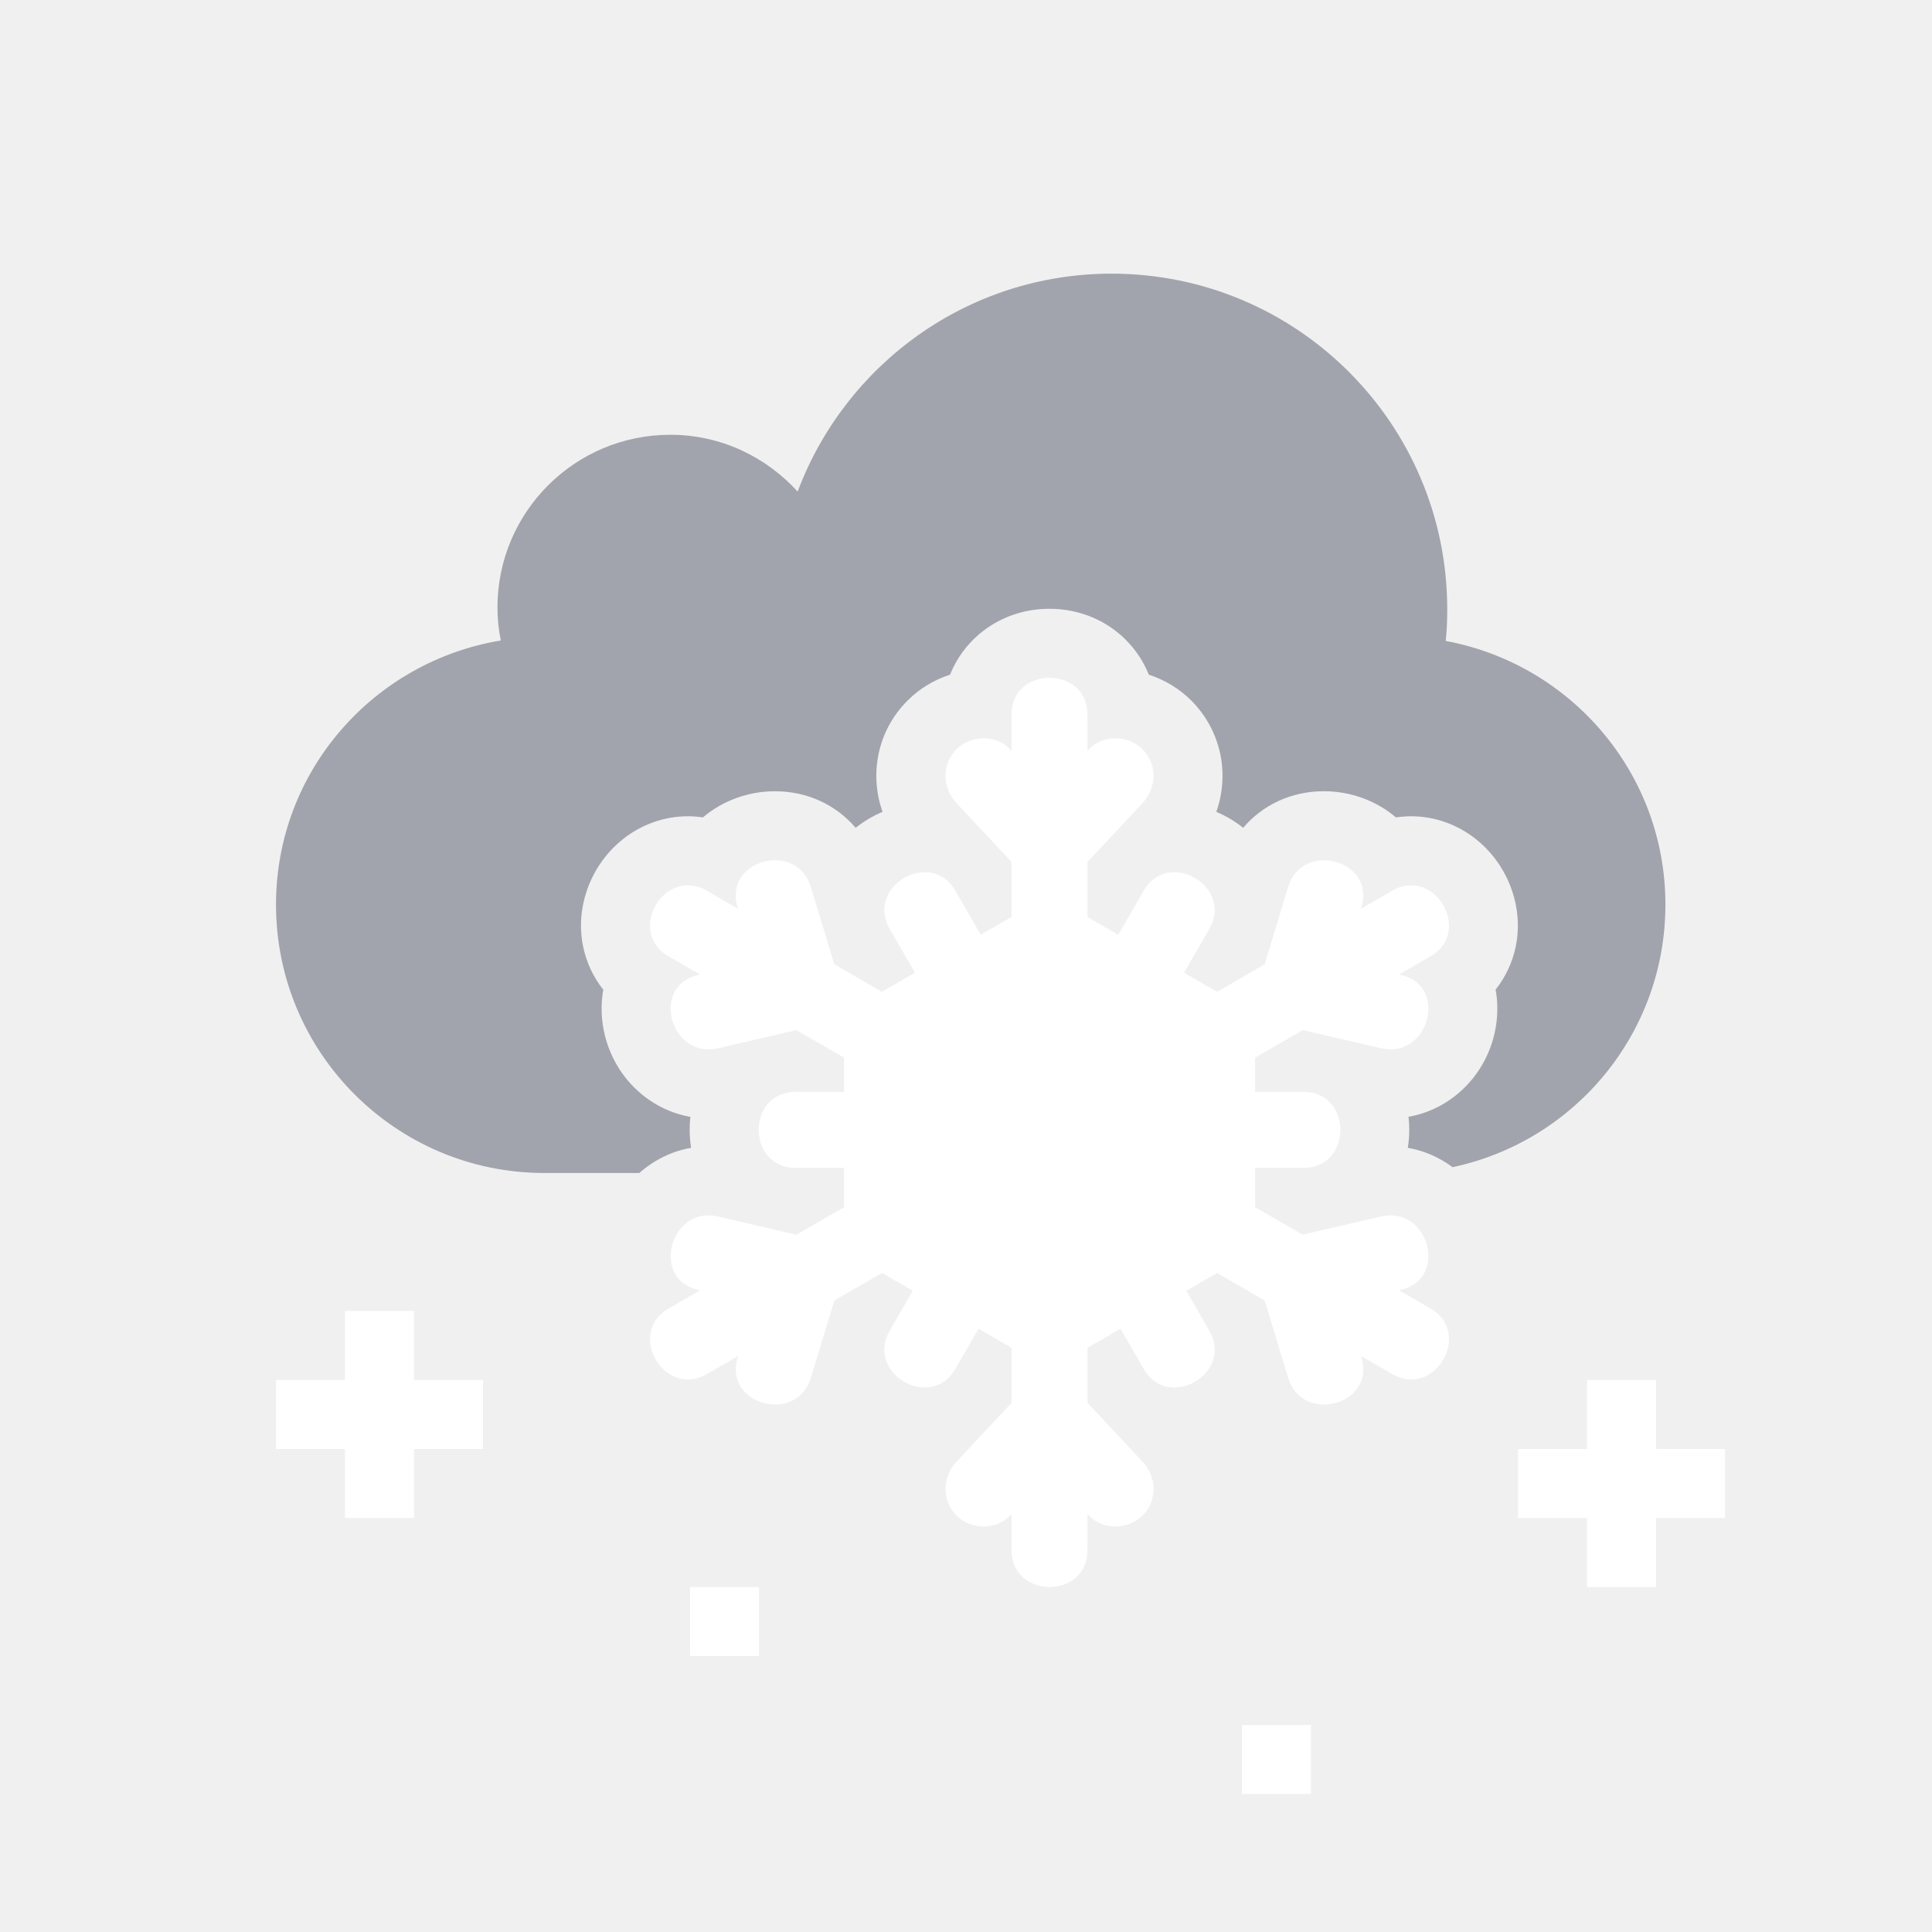
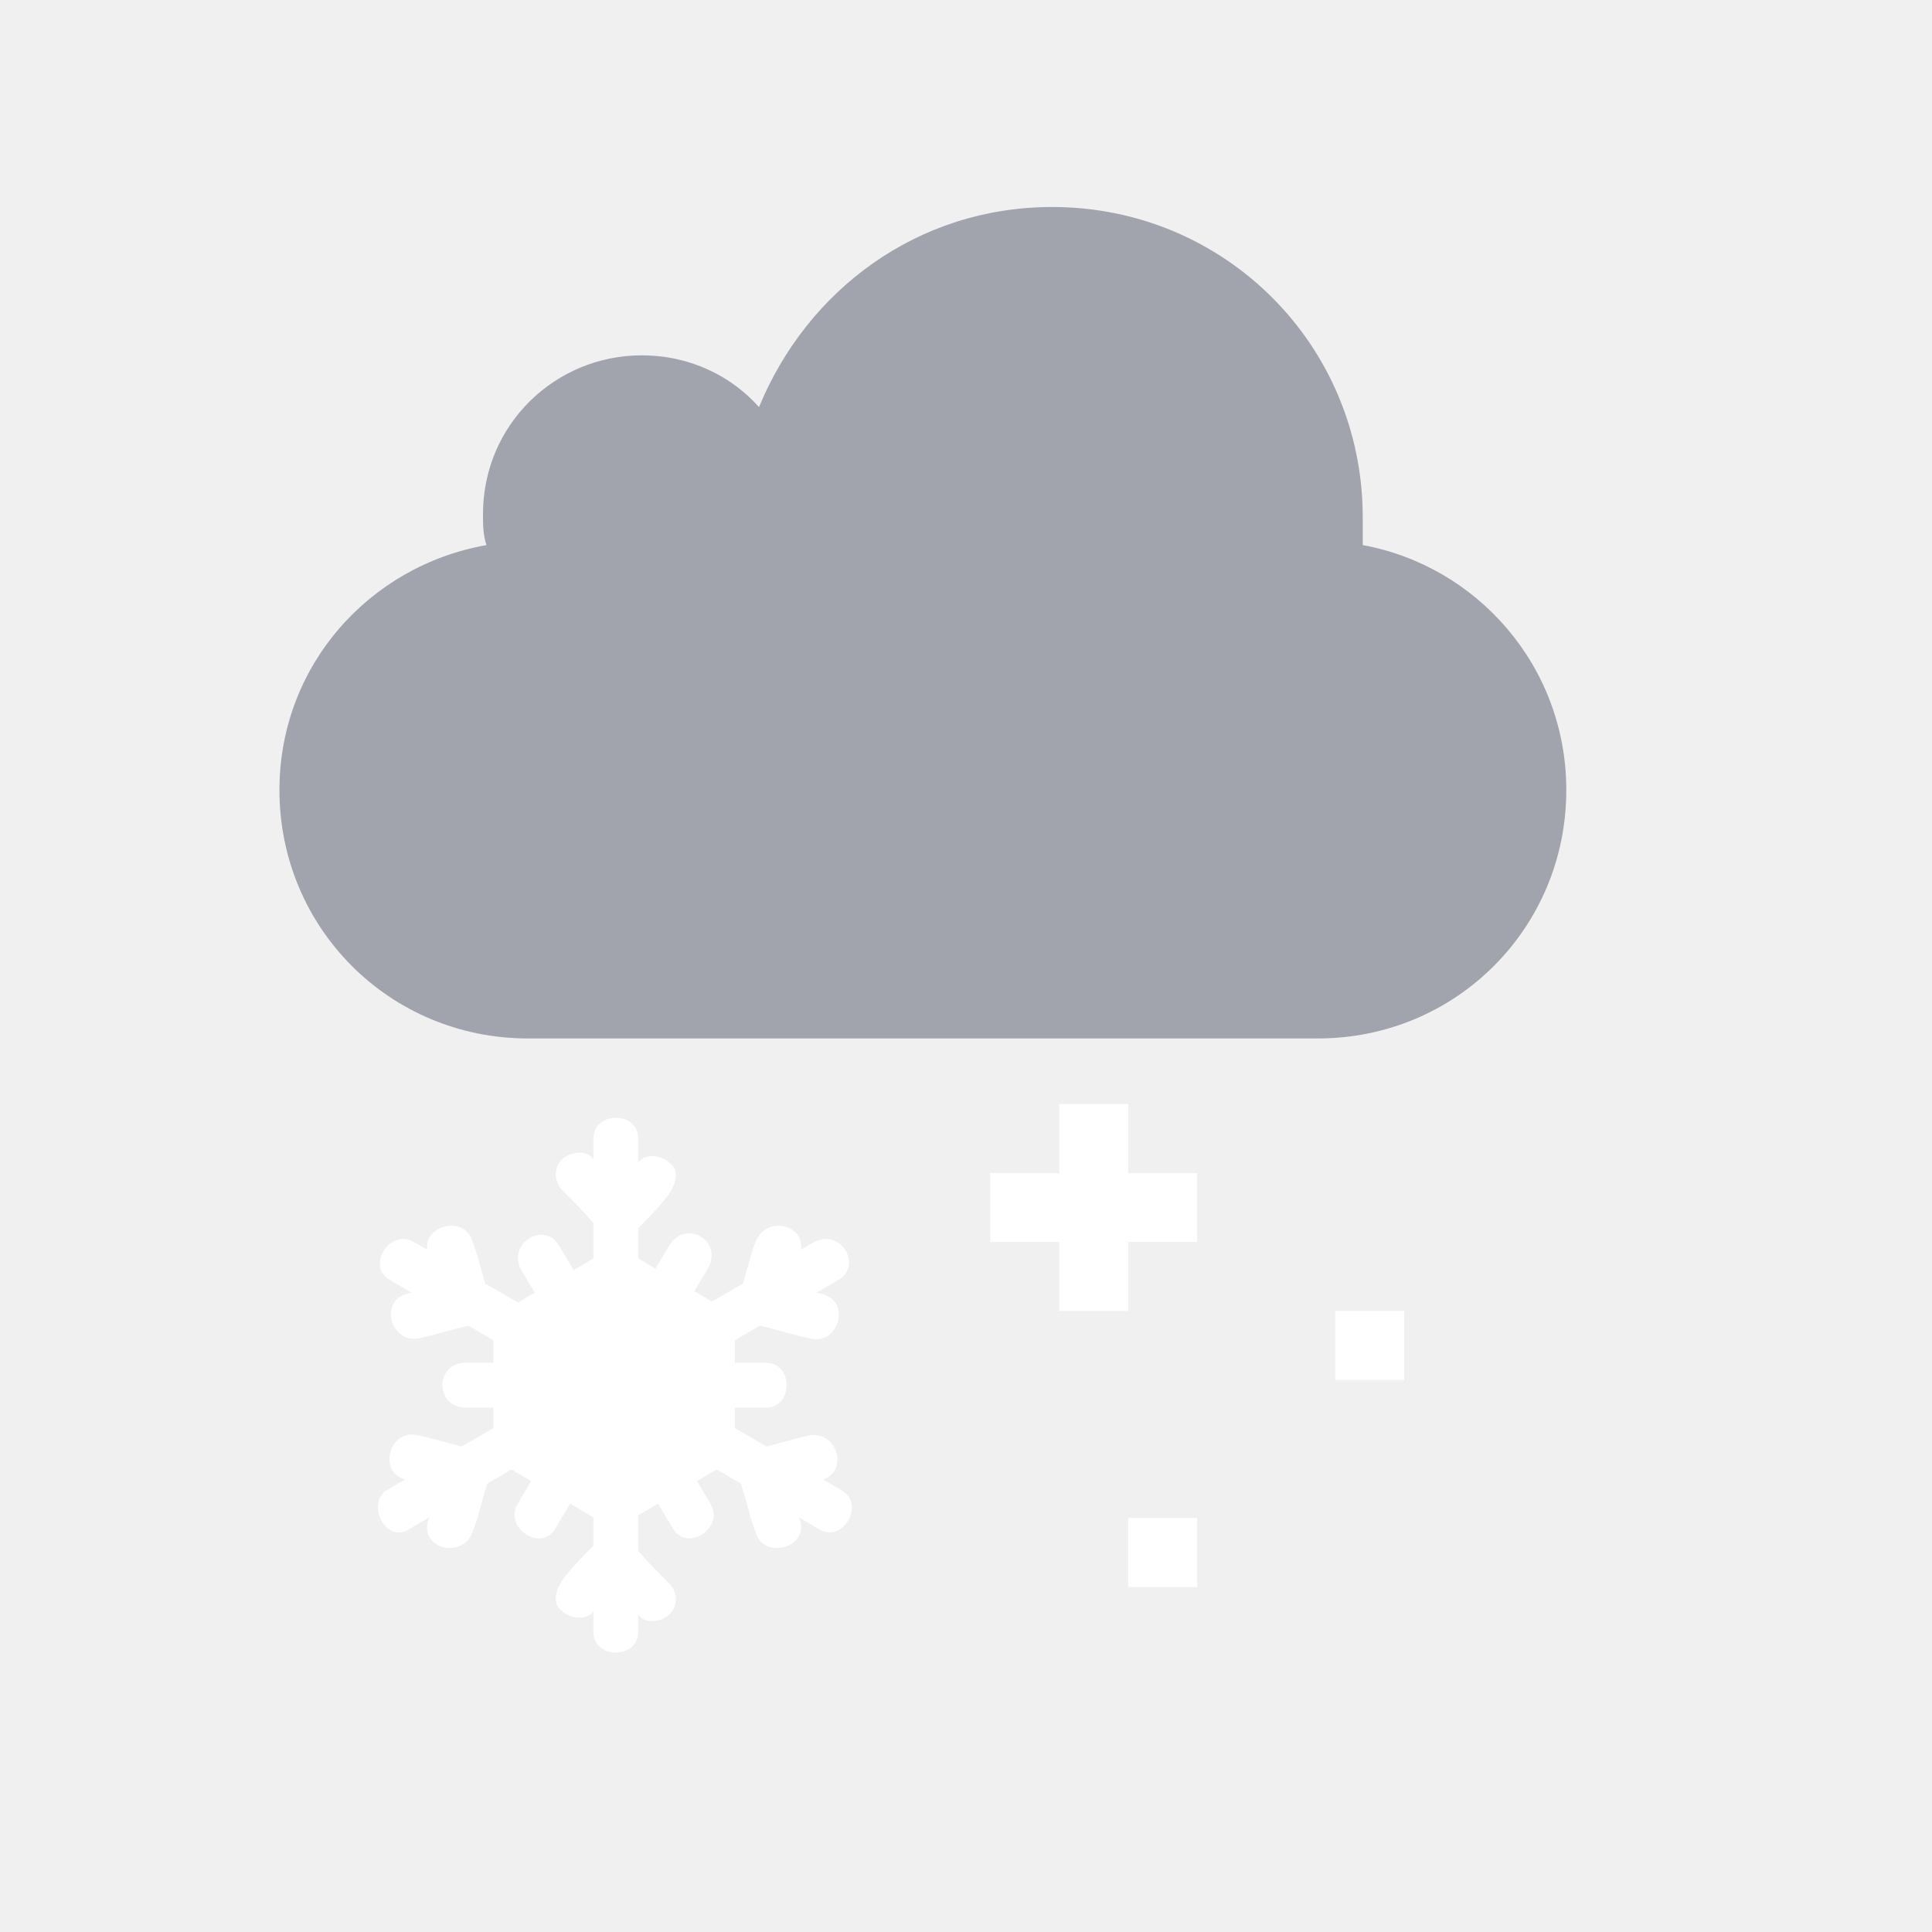
- <svg xmlns="http://www.w3.org/2000/svg" version="1.1" id="Layer_1" x="0px" y="0px" width="56px" height="56px" viewBox="0 0 56 56" enable-background="new 0 0 56 56" xml:space="preserve">
-   <g>
-     <rect opacity="0" fill="#FFFFFF" width="56" height="56" />
-     <g>
-       <rect x="46" y="40" fill="#FFFFFF" width="2" height="6" />
-       <rect x="44" y="42" fill="#FFFFFF" width="6" height="2" />
+ <svg xmlns="http://www.w3.org/2000/svg" version="1.1" id="Layer_1" x="0px" y="0px" viewBox="0 0 56 56" style="enable-background:new 0 0 56 56;" xml:space="preserve">
+   <style type="text/css">
+ 	.st0{opacity:0;fill:#FFFFFF;}
+ 	.st1{fill:#A1A4AC;}
+ 	.st2{fill:#FFFFFF;}
+ </style>
+   <g id="XMLID_2_">
+     <g id="XMLID_33_">
+       <rect id="XMLID_36_" x="0" class="st0" width="56" height="56" />
+       <g id="XMLID_34_">
+         <path id="XMLID_35_" class="st1" d="M18.6,30.1h-3.3c-4,0-7.2-3.2-7.2-7.2c0-3.6,2.6-6.5,6-7.1c-0.1-0.3-0.1-0.6-0.1-0.9     c0-2.6,2.1-4.6,4.6-4.6c1.4,0,2.6,0.6,3.4,1.5C23.4,8.4,26.6,6,30.5,6c5,0,9,4,9,9c0,0.3,0,0.6,0,0.8c3.3,0.6,5.9,3.5,5.9,7.1     c0,4-3.2,7.2-7.2,7.2H18.6z" />
+       </g>
    </g>
-     <g>
-       <rect x="10" y="38" fill="#FFFFFF" width="2" height="6" />
-       <rect x="8" y="40" fill="#FFFFFF" width="6" height="2" />
+     <g id="XMLID_30_">
+       <rect id="XMLID_32_" x="30.7" y="32" class="st2" width="2" height="6" />
+       <rect id="XMLID_31_" x="28.7" y="34" class="st2" width="6" height="2" />
    </g>
-     <g>
-       <path fill="#A1A4AC" d="M48.273,26.218c0-3.813-2.75-6.97-6.369-7.64c0.034-0.3,0.045-0.609,0.045-0.918    c0-5.375-4.355-9.728-9.729-9.728c-4.169,0-7.718,2.628-9.1,6.317c-0.916-1.007-2.223-1.647-3.691-1.647    c-2.768,0-5.01,2.241-5.01,5.008c0,0.327,0.034,0.644,0.097,0.955C10.825,19.175,8,22.357,8,26.218C8,30.519,11.483,34,15.781,34    h2.75c0.422-0.371,0.934-0.633,1.501-0.729c-0.027-0.17-0.042-0.344-0.042-0.521c0-0.128,0.007-0.254,0.021-0.377    c-1.331-0.235-2.388-1.35-2.552-2.773c-0.036-0.312-0.024-0.62,0.028-0.912c-0.582-0.735-0.797-1.708-0.54-2.666    c0.373-1.391,1.603-2.362,2.989-2.362c0.146,0,0.293,0.011,0.438,0.033c0.569-0.483,1.312-0.758,2.089-0.758    c0.938,0,1.772,0.394,2.338,1.06c0.237-0.189,0.5-0.345,0.78-0.463c-0.39-1.098-0.147-2.354,0.723-3.224    c0.344-0.345,0.77-0.603,1.234-0.753c0.453-1.129,1.557-1.909,2.88-1.909s2.427,0.779,2.88,1.909    c0.463,0.151,0.889,0.407,1.232,0.751c0.871,0.872,1.115,2.128,0.725,3.226c0.279,0.118,0.543,0.273,0.779,0.462    c0.566-0.666,1.4-1.06,2.339-1.06c0.778,0,1.521,0.276,2.09,0.759c0.146-0.021,0.292-0.033,0.438-0.033    c1.388,0,2.616,0.972,2.989,2.364c0.256,0.957,0.041,1.927-0.539,2.661c0.055,0.293,0.064,0.601,0.029,0.916    c-0.164,1.423-1.223,2.536-2.554,2.77c0.015,0.124,0.022,0.25,0.022,0.379c0,0.178-0.015,0.352-0.042,0.52    c0.478,0.082,0.917,0.279,1.297,0.561C45.629,33.086,48.273,29.964,48.273,26.218z" />
+     <rect id="XMLID_29_" x="38.7" y="38" class="st2" width="2" height="2" />
+     <rect id="XMLID_28_" x="32.7" y="44" class="st2" width="2" height="2" />
+     <g id="XMLID_3_">
+       <path id="XMLID_27_" class="st2" d="M17.2,33c0,4.8,0,9.6,0,14.3c0,0.8,1.3,0.8,1.3,0c0-4.8,0-9.6,0-14.3    C18.5,32.2,17.2,32.2,17.2,33z" />
+       <path id="XMLID_26_" class="st2" d="M18.3,34.8c-0.4-0.4-0.8-0.8-1.1-1.2c-0.2-0.3-0.7-0.2-0.9,0c-0.3,0.3-0.2,0.7,0,0.9    c0.4,0.4,0.8,0.8,1.1,1.2c0.2,0.3,0.7,0.2,0.9,0C18.5,35.5,18.5,35.1,18.3,34.8z" />
+       <path id="XMLID_25_" class="st2" d="M18.3,35.8c0.4-0.4,0.8-0.8,1.1-1.2c0.2-0.3,0.3-0.7,0-0.9c-0.2-0.2-0.7-0.3-0.9,0    c-0.4,0.4-0.8,0.8-1.1,1.2c-0.2,0.3-0.3,0.7,0,0.9C17.6,36,18,36,18.3,35.8z" />
+       <path id="XMLID_24_" class="st2" d="M17.4,44.6c-0.4,0.4-0.8,0.8-1.1,1.2c-0.2,0.3-0.3,0.7,0,0.9c0.2,0.2,0.7,0.3,0.9,0    c0.4-0.4,0.8-0.8,1.1-1.2c0.2-0.3,0.3-0.7,0-0.9C18,44.4,17.6,44.4,17.4,44.6z" />
+       <path id="XMLID_23_" class="st2" d="M17.4,45.6c0.4,0.4,0.8,0.8,1.1,1.2c0.2,0.3,0.7,0.2,0.9,0c0.3-0.3,0.2-0.7,0-0.9    c-0.4-0.4-0.8-0.8-1.1-1.2c-0.2-0.3-0.7-0.2-0.9,0C17.1,44.9,17.1,45.3,17.4,45.6z" />
+       <path id="XMLID_22_" class="st2" d="M17.5,37.4c1,0.6,1.9,1.1,2.9,1.7c0.7,0.4,1.4-0.7,0.7-1.1c-1-0.6-1.9-1.1-2.9-1.7    C17.4,35.9,16.8,37,17.5,37.4z" />
+       <path id="XMLID_21_" class="st2" d="M20,38.5c0,1.1,0,2.2,0,3.3c0,0.8,1.3,0.8,1.3,0c0-1.1,0-2.2,0-3.3C21.3,37.7,20,37.7,20,38.5    z" />
+       <path id="XMLID_20_" class="st2" d="M20.4,41.3c-1,0.6-1.9,1.1-2.9,1.7c-0.7,0.4-0.1,1.5,0.7,1.1c1-0.6,1.9-1.1,2.9-1.7    C21.7,42,21.1,40.9,20.4,41.3z" />
+       <path id="XMLID_19_" class="st2" d="M18.1,43c-1-0.6-1.9-1.1-2.9-1.7c-0.7-0.4-1.4,0.7-0.7,1.1c1,0.6,1.9,1.1,2.9,1.7    C18.2,44.5,18.9,43.4,18.1,43z" />
+       <path id="XMLID_18_" class="st2" d="M15.6,41.9c0-1.1,0-2.2,0-3.3c0-0.8-1.3-0.8-1.3,0c0,1.1,0,2.2,0,3.3    C14.3,42.7,15.6,42.7,15.6,41.9z" />
+       <path id="XMLID_17_" class="st2" d="M15.3,39.1c1-0.6,1.9-1.1,2.9-1.7c0.7-0.4,0.1-1.5-0.7-1.1c-1,0.6-1.9,1.1-2.9,1.7    C13.9,38.4,14.5,39.5,15.3,39.1z" />
+       <path id="XMLID_16_" class="st2" d="M11.9,44.3c4.1-2.4,8.3-4.8,12.4-7.2c0.7-0.4,0.1-1.5-0.7-1.1c-4.1,2.4-8.3,4.8-12.4,7.2    C10.6,43.6,11.2,44.8,11.9,44.3z" />
+       <path id="XMLID_15_" class="st2" d="M12.9,42.5c-0.2,0.5-0.3,1.1-0.5,1.6c-0.2,0.8,1,1.1,1.3,0.3c0.2-0.5,0.3-1.1,0.5-1.6    C14.4,42,13.2,41.7,12.9,42.5z" />
+       <path id="XMLID_14_" class="st2" d="M13.7,42c-0.5-0.1-1.1-0.3-1.6-0.4c-0.8-0.2-1.2,1.1-0.3,1.3c0.5,0.1,1.1,0.3,1.6,0.4    C14.2,43.5,14.6,42.2,13.7,42z" />
+       <path id="XMLID_13_" class="st2" d="M21.9,38.4c0.5,0.1,1.1,0.3,1.6,0.4c0.8,0.2,1.2-1.1,0.3-1.3c-0.5-0.1-1.1-0.3-1.6-0.4    C21.4,36.9,21.1,38.2,21.9,38.4z" />
+       <path id="XMLID_12_" class="st2" d="M22.7,37.9c0.2-0.5,0.3-1.1,0.5-1.6c0.2-0.8-1-1.1-1.3-0.3c-0.2,0.5-0.3,1.1-0.5,1.6    C21.2,38.4,22.4,38.7,22.7,37.9z" />
+       <path id="XMLID_11_" class="st2" d="M24.4,43.2c-4.1-2.4-8.3-4.8-12.4-7.2c-0.7-0.4-1.4,0.7-0.7,1.1c4.1,2.4,8.3,4.8,12.4,7.2    C24.4,44.8,25.1,43.6,24.4,43.2z" />
+       <path id="XMLID_10_" class="st2" d="M13.5,40.8c2.9,0,5.8,0,8.7,0c0.8,0,0.8-1.3,0-1.3c-2.9,0-5.8,0-8.7,0    C12.6,39.5,12.6,40.8,13.5,40.8z" />
+       <path id="XMLID_9_" class="st2" d="M20.6,43.6c-1.5-2.5-2.9-5-4.4-7.5c-0.4-0.7-1.5-0.1-1.1,0.7c1.5,2.5,2.9,5,4.4,7.5    C19.9,45,21,44.3,20.6,43.6z" />
+       <path id="XMLID_8_" class="st2" d="M19.4,36.1c-1.5,2.5-2.9,5-4.4,7.5c-0.4,0.7,0.7,1.4,1.1,0.7c1.5-2.5,2.9-5,4.4-7.5    C21,36,19.9,35.3,19.4,36.1z" />
+       <path id="XMLID_7_" class="st2" d="M22.2,43.3c0.5-0.1,1.1-0.3,1.6-0.4c0.8-0.2,0.5-1.4-0.3-1.3c-0.5,0.1-1.1,0.3-1.6,0.4    C21.1,42.2,21.4,43.5,22.2,43.3z" />
+       <path id="XMLID_6_" class="st2" d="M21.4,42.8c0.2,0.5,0.3,1.1,0.5,1.6c0.2,0.8,1.5,0.5,1.3-0.3c-0.2-0.5-0.3-1.1-0.5-1.6    C22.4,41.7,21.2,42,21.4,42.8z" />
+       <path id="XMLID_5_" class="st2" d="M14.2,37.6c-0.2-0.5-0.3-1.1-0.5-1.6c-0.2-0.8-1.5-0.5-1.3,0.3c0.2,0.5,0.3,1.1,0.5,1.6    C13.2,38.7,14.4,38.4,14.2,37.6z" />
+       <path id="XMLID_4_" class="st2" d="M13.4,37.1c-0.5,0.1-1.1,0.3-1.6,0.4c-0.8,0.2-0.5,1.4,0.3,1.3c0.5-0.1,1.1-0.3,1.6-0.4    C14.6,38.2,14.2,36.9,13.4,37.1z" />
    </g>
-     <g>
-       <path fill="#FFFFFF" d="M29.32,20.711c0,8.075,0,16.148,0,24.223c0,1.421,2.201,1.421,2.201,0c0-8.075,0-16.148,0-24.223    C31.521,19.291,29.32,19.291,29.32,20.711z" />
-       <path fill="#FFFFFF" d="M31.199,23.772c-0.64-0.684-1.279-1.367-1.92-2.052c-0.409-0.439-1.143-0.415-1.556,0    c-0.434,0.434-0.41,1.119,0,1.557c0.639,0.684,1.281,1.367,1.919,2.052c0.41,0.439,1.145,0.414,1.557,0    C31.634,24.894,31.609,24.209,31.199,23.772z" />
-       <path fill="#FFFFFF" d="M31.199,25.329c0.639-0.684,1.279-1.367,1.92-2.052c0.409-0.438,0.434-1.123,0-1.557    c-0.415-0.415-1.148-0.439-1.558,0c-0.64,0.684-1.28,1.367-1.919,2.052c-0.41,0.437-0.435,1.122,0,1.557    C30.055,25.743,30.789,25.768,31.199,25.329z" />
-       <path fill="#FFFFFF" d="M29.643,40.318c-0.639,0.684-1.28,1.366-1.919,2.052c-0.41,0.437-0.434,1.122,0,1.557    c0.415,0.414,1.147,0.438,1.556,0c0.641-0.684,1.28-1.367,1.92-2.052c0.41-0.438,0.435-1.123,0-1.557    C30.787,39.903,30.053,39.879,29.643,40.318z" />
-       <path fill="#FFFFFF" d="M29.643,41.875c0.639,0.684,1.279,1.367,1.919,2.052c0.409,0.438,1.144,0.414,1.558,0    c0.434-0.435,0.409-1.12,0-1.557c-0.641-0.684-1.281-1.367-1.92-2.052c-0.41-0.439-1.145-0.415-1.557,0    C29.208,40.752,29.232,41.438,29.643,41.875z" />
-       <path fill="#FFFFFF" d="M29.865,28.165c1.62,0.935,3.239,1.87,4.857,2.805c1.232,0.711,2.34-1.191,1.111-1.901    c-1.619-0.934-3.238-1.87-4.856-2.804C29.744,25.552,28.637,27.456,29.865,28.165z" />
-       <path fill="#FFFFFF" d="M34.177,30.019c0,1.87,0,3.739,0,5.608c0,1.422,2.202,1.422,2.202,0c0-1.869,0-3.738,0-5.608    C36.379,28.6,34.177,28.6,34.177,30.019z" />
-       <path fill="#FFFFFF" d="M34.723,34.676c-1.619,0.936-3.239,1.871-4.857,2.805c-1.229,0.71-0.121,2.613,1.112,1.901    c1.62-0.935,3.239-1.87,4.856-2.805C37.064,35.869,35.955,33.965,34.723,34.676z" />
-       <path fill="#FFFFFF" d="M30.977,37.48c-1.62-0.934-3.239-1.869-4.857-2.805c-1.233-0.711-2.34,1.191-1.112,1.901    c1.62,0.935,3.239,1.87,4.857,2.805C31.097,40.094,32.205,38.19,30.977,37.48z" />
-       <path fill="#FFFFFF" d="M26.665,35.627c0-1.869,0-3.738,0-5.608c0-1.421-2.202-1.421-2.202,0c0,1.87,0,3.739,0,5.608    C24.463,37.047,26.665,37.047,26.665,35.627z" />
-       <path fill="#FFFFFF" d="M26.119,30.97c1.619-0.935,3.238-1.87,4.857-2.805c1.229-0.709,0.12-2.613-1.112-1.901    c-1.62,0.935-3.239,1.871-4.857,2.804C23.778,29.777,24.886,31.681,26.119,30.97z" />
-       <path fill="#FFFFFF" d="M20.487,39.83c6.993-4.037,13.984-8.074,20.978-12.111c1.229-0.709,0.121-2.614-1.111-1.901    c-6.994,4.038-13.985,8.075-20.978,12.112C18.147,38.637,19.256,40.541,20.487,39.83z" />
-       <path fill="#FFFFFF" d="M22.195,36.666c-0.272,0.896-0.544,1.792-0.816,2.688c-0.414,1.362,1.711,1.94,2.124,0.585    c0.272-0.896,0.545-1.791,0.817-2.688C24.732,35.889,22.606,35.312,22.195,36.666z" />
-       <path fill="#FFFFFF" d="M23.548,35.898c-0.913-0.213-1.824-0.424-2.735-0.637c-1.382-0.32-1.968,1.802-0.586,2.125    c0.913,0.212,1.824,0.423,2.736,0.636C24.345,38.342,24.932,36.219,23.548,35.898z" />
-       <path fill="#FFFFFF" d="M37.293,29.748c0.913,0.213,1.824,0.424,2.736,0.636c1.382,0.321,1.967-1.801,0.585-2.124    c-0.913-0.212-1.824-0.423-2.735-0.636C36.496,27.304,35.909,29.427,37.293,29.748z" />
-       <path fill="#FFFFFF" d="M38.646,28.98c0.271-0.896,0.544-1.792,0.816-2.688c0.414-1.363-1.711-1.94-2.124-0.586    c-0.272,0.896-0.544,1.792-0.816,2.689C36.109,29.757,38.234,30.334,38.646,28.98z" />
-       <path fill="#FFFFFF" d="M41.465,37.928c-6.993-4.037-13.985-8.074-20.978-12.111c-1.232-0.711-2.34,1.191-1.112,1.901    c6.993,4.037,13.984,8.074,20.978,12.111C41.586,40.541,42.694,38.637,41.465,37.928z" />
-       <path fill="#FFFFFF" d="M23.056,33.851c4.91,0,9.821,0,14.729,0c1.421,0,1.421-2.202,0-2.202c-4.91,0-9.82,0-14.729,0    C21.636,31.648,21.636,33.851,23.056,33.851z" />
-       <path fill="#FFFFFF" d="M35.055,38.573c-2.455-4.253-4.91-8.505-7.365-12.757c-0.709-1.229-2.613-0.121-1.9,1.112    c2.455,4.252,4.91,8.503,7.364,12.756C33.861,40.912,35.766,39.804,35.055,38.573z" />
-       <path fill="#FFFFFF" d="M33.152,25.816c-2.455,4.251-4.908,8.504-7.365,12.757c-0.71,1.232,1.191,2.339,1.901,1.111    c2.454-4.253,4.909-8.504,7.364-12.756C35.766,25.695,33.861,24.587,33.152,25.816z" />
-       <path fill="#FFFFFF" d="M37.877,38.021c0.913-0.213,1.824-0.424,2.736-0.637c1.382-0.321,0.797-2.445-0.586-2.124    c-0.913,0.212-1.824,0.423-2.736,0.636C35.909,36.219,36.496,38.342,37.877,38.021z" />
-       <path fill="#FFFFFF" d="M36.523,37.252c0.272,0.896,0.545,1.792,0.816,2.688c0.412,1.355,2.537,0.777,2.125-0.585    c-0.273-0.896-0.545-1.792-0.816-2.688C38.234,35.312,36.109,35.889,36.523,37.252z" />
-       <path fill="#FFFFFF" d="M24.318,28.395c-0.272-0.896-0.544-1.792-0.817-2.689c-0.411-1.354-2.537-0.777-2.124,0.586    c0.272,0.896,0.544,1.792,0.816,2.688C22.606,30.334,24.732,29.757,24.318,28.395z" />
-       <path fill="#FFFFFF" d="M22.964,27.625c-0.913,0.212-1.824,0.423-2.736,0.636c-1.382,0.321-0.796,2.445,0.586,2.124    c0.913-0.213,1.824-0.424,2.736-0.636C24.932,29.427,24.345,27.304,22.964,27.625z" />
-     </g>
-     <rect x="20" y="46" fill="#FFFFFF" width="2" height="2" />
-     <rect x="36" y="50" fill="#FFFFFF" width="2" height="2" />
  </g>
</svg>
